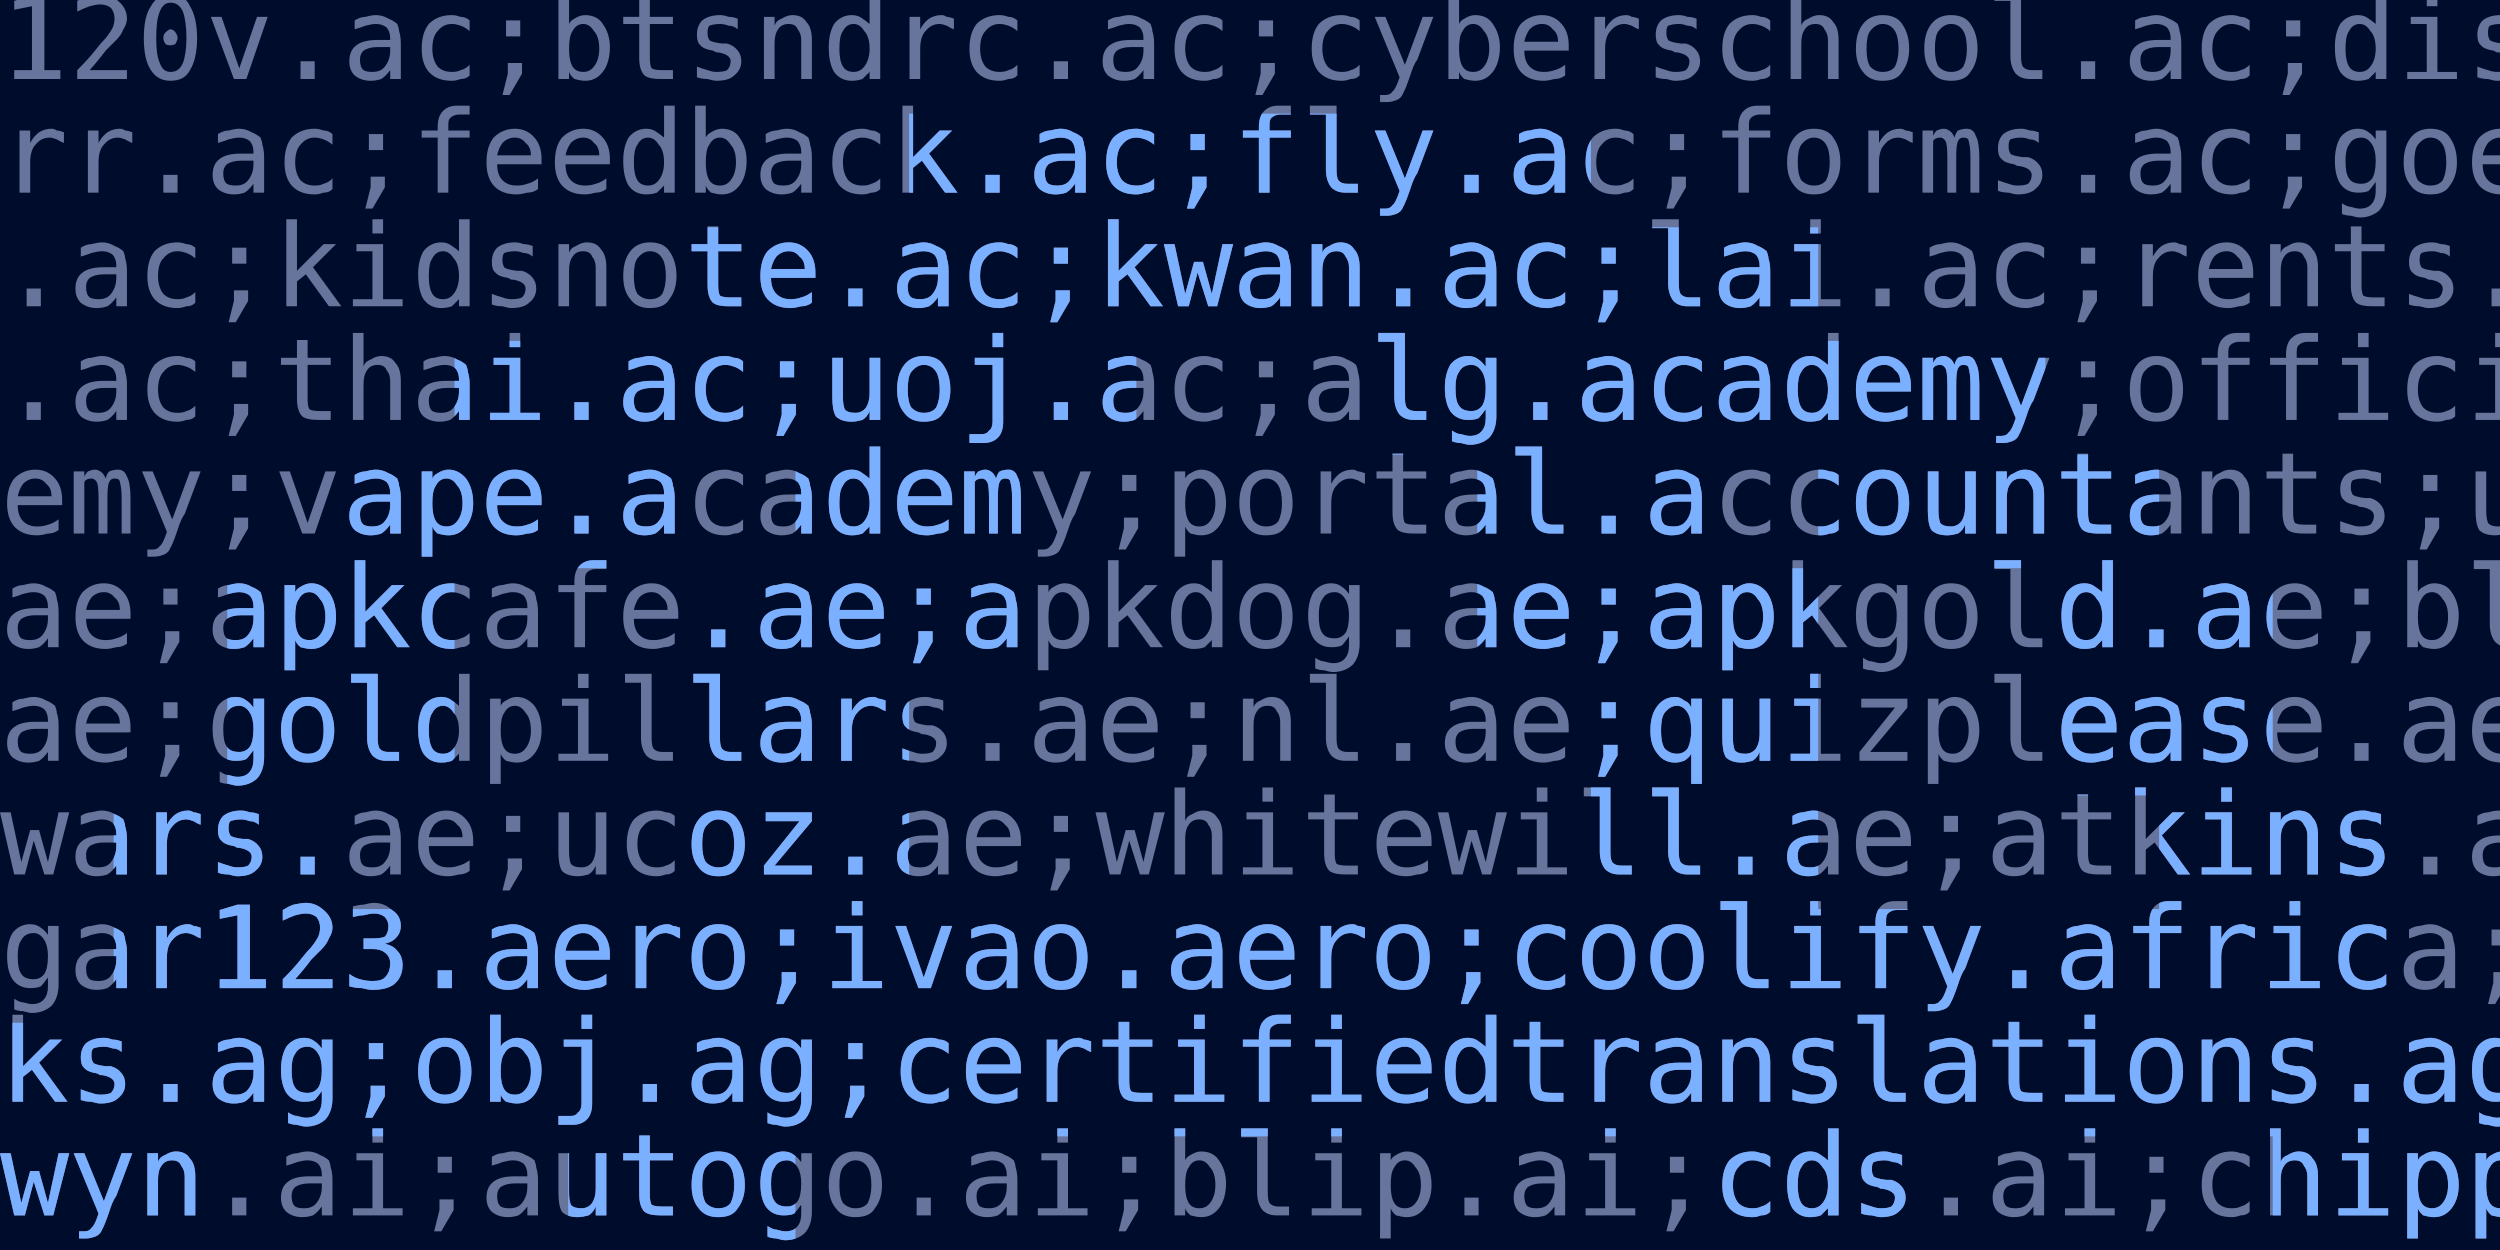
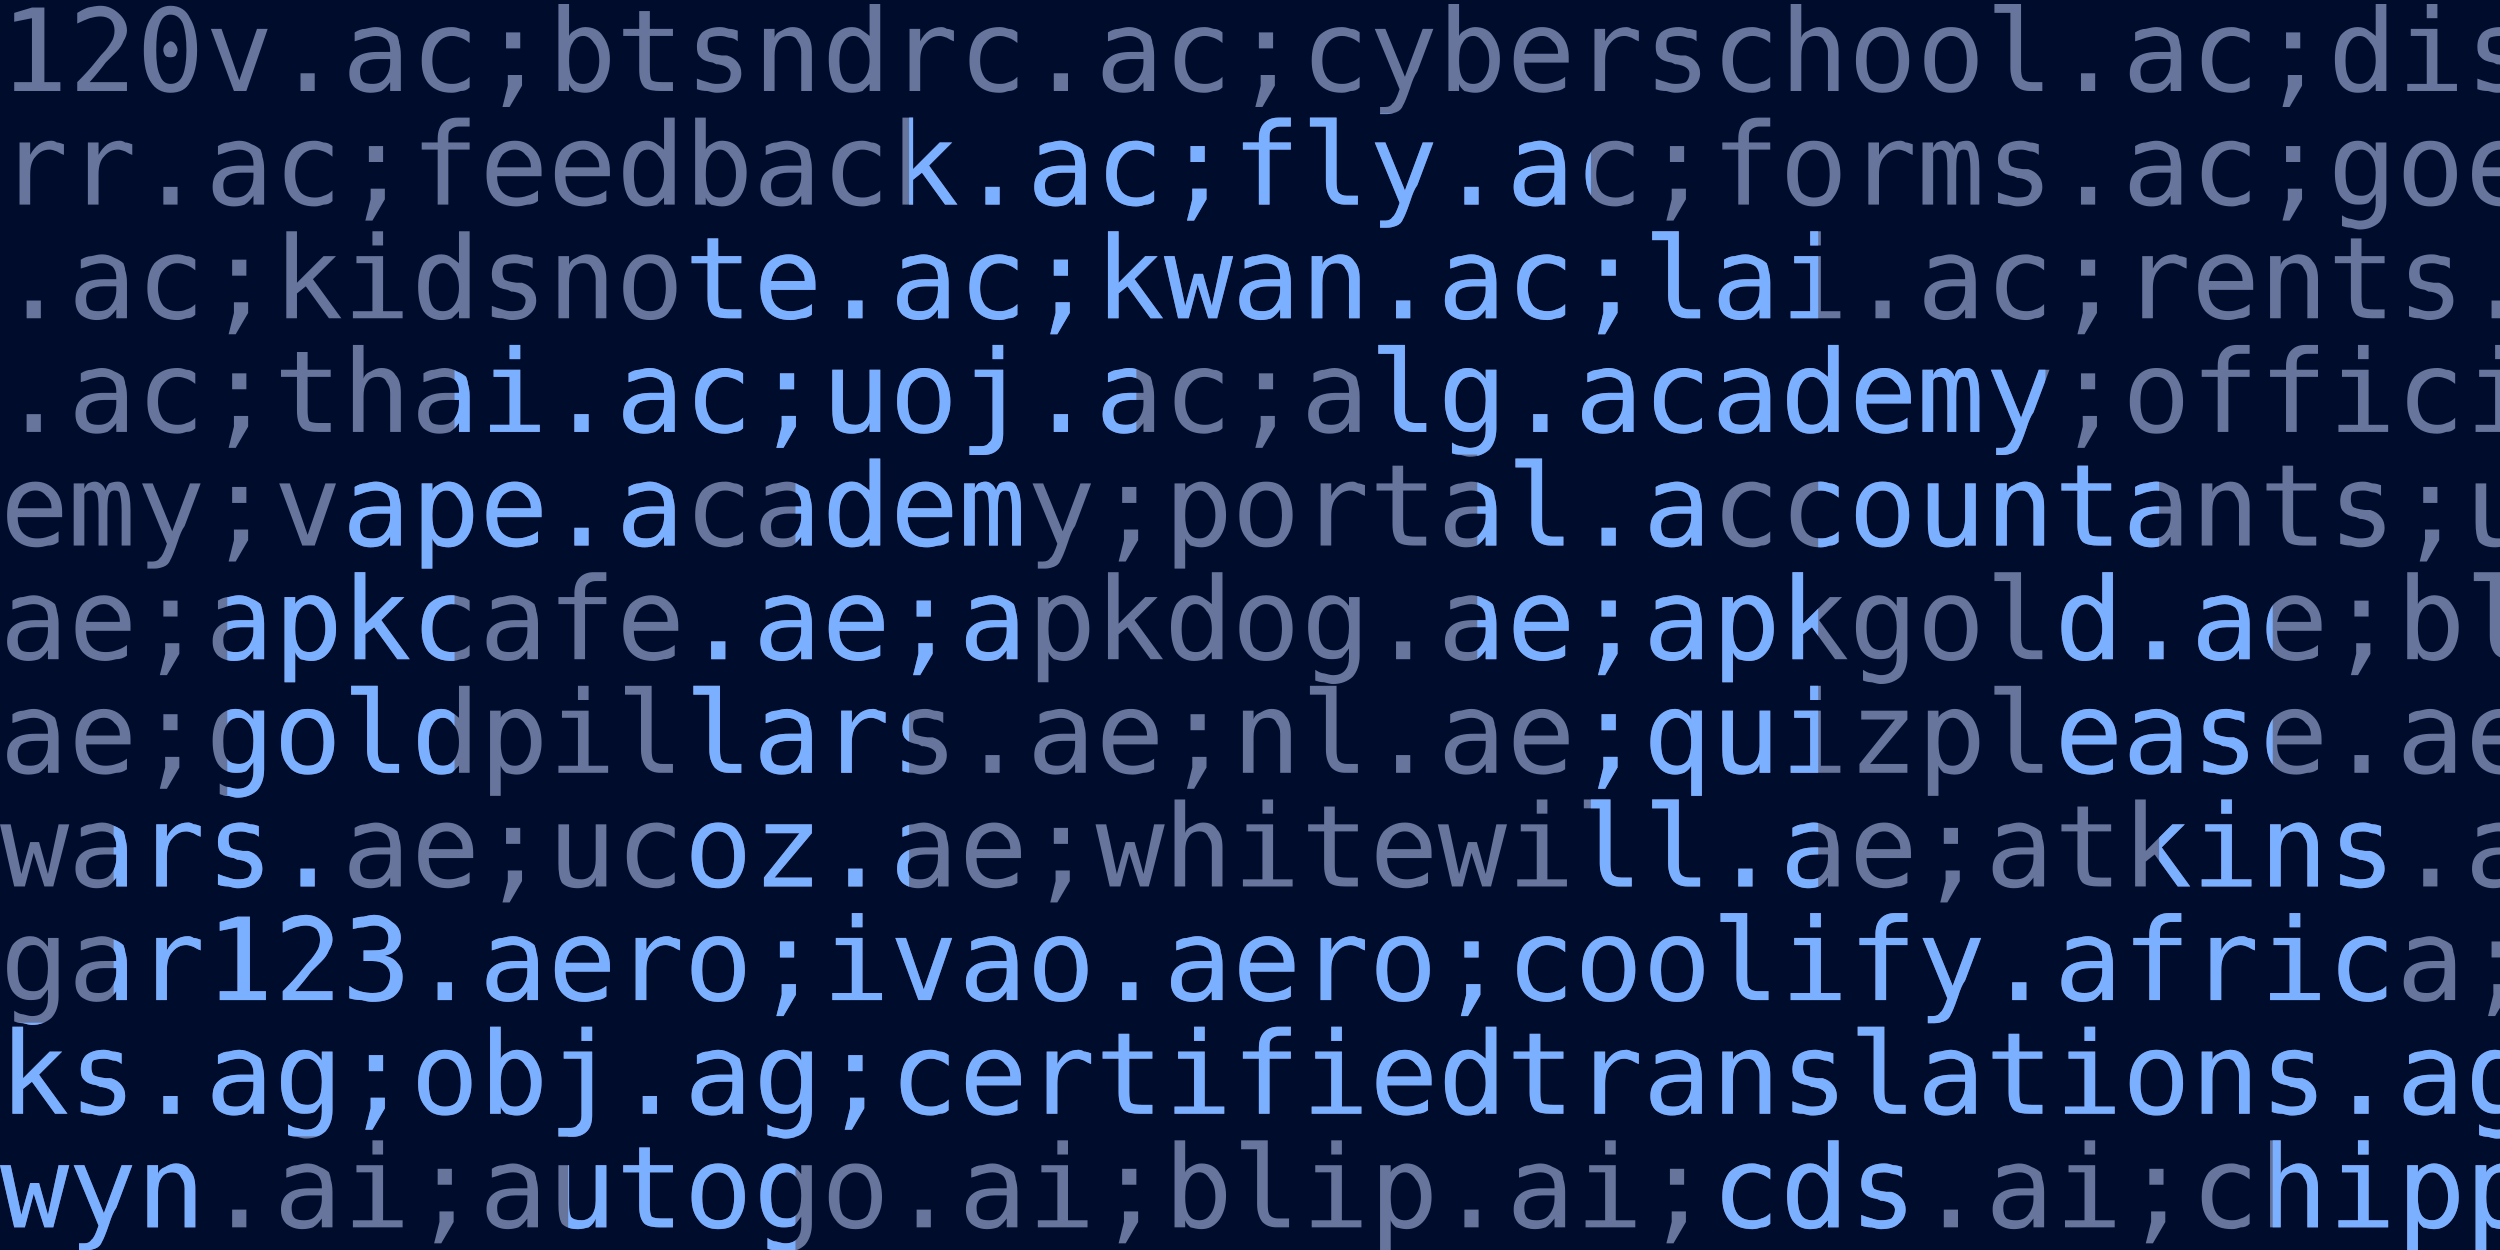
<svg xmlns="http://www.w3.org/2000/svg" width="1200" height="600" viewBox="0 0 22 11">
  <style>
text {
  font-family: Monaspace Krypton Var, monospace;
  font-size: 1px;
-   dominant-baseline: hanging;
  white-space: pre-wrap;
}
</style>
  <defs>
    <path id="s" d="M21 9V7h-1V5h-1V4h-1V3h-2V2h-2V1H8v1H6v1H4v1H3v1H2v2H1v2H0v7h1v1h1v2h1v1h1v1h2v1h2v1h6v-1h2v-1h2v-1h1v-1h1v-2h1v-2h1V9zm-1 1v4h-3v-4zm-5-6h1v1h2v2h1v1h-3V5h-1zm-2 14v2h-1v1h-2v-1h-1v-2H8v-2h6v2zm2-8v4H7v-4zM8 6h1V4h1V3h2v1h1v2h1v2H8zM3 7h1V5h2V4h1v1H6v3H3zm-1 7v-4h3v4zm2 5v-2H3v-1h3v3h1v1H6v-1zm14-2v2h-2v1h-1v-1h1v-3h3v1z" />
    <g id="t">
-       <text x="0" y="00" textLength="22" lengthAdjust="spacingAndGlyphs">120v.ac;btsndrc.ac;cyberschool.ac;disco.ac;d</text>
-       <text x="0" y="01" textLength="22" lengthAdjust="spacingAndGlyphs">rr.ac;feedback.ac;fly.ac;forms.ac;goe.ac;ipx</text>
-       <text x="0" y="02" textLength="22" lengthAdjust="spacingAndGlyphs">.ac;kidsnote.ac;kwan.ac;lai.ac;rents.ac;smi.</text>
-       <text x="0" y="03" textLength="22" lengthAdjust="spacingAndGlyphs">.ac;thai.ac;uoj.ac;alg.academy;official.acad</text>
-       <text x="0" y="04" textLength="22" lengthAdjust="spacingAndGlyphs">emy;vape.academy;portal.accountants;uaeu.ac.</text>
-       <text x="0" y="05" textLength="22" lengthAdjust="spacingAndGlyphs">ae;apkcafe.ae;apkdog.ae;apkgold.ae;blogspot.</text>
-       <text x="0" y="06" textLength="22" lengthAdjust="spacingAndGlyphs">ae;goldpillars.ae;nl.ae;quizplease.ae;tribal</text>
-       <text x="0" y="07" textLength="22" lengthAdjust="spacingAndGlyphs">wars.ae;ucoz.ae;whitewill.ae;atkins.aero;han</text>
-       <text x="0" y="08" textLength="22" lengthAdjust="spacingAndGlyphs">gar123.aero;ivao.aero;coolify.africa;bookmar</text>
-       <text x="0" y="09" textLength="22" lengthAdjust="spacingAndGlyphs">ks.ag;obj.ag;certifiedtranslations.agency;ai</text>
-       <text x="0" y="10" textLength="22" lengthAdjust="spacingAndGlyphs">wyn.ai;autogo.ai;blip.ai;cds.ai;chipp.ai;cmp</text>
+       <text x="0" y="00.8" textLength="22" lengthAdjust="spacingAndGlyphs">120v.ac;btsndrc.ac;cyberschool.ac;disco.ac;d</text>
+       <text x="0" y="01.8" textLength="22" lengthAdjust="spacingAndGlyphs">rr.ac;feedback.ac;fly.ac;forms.ac;goe.ac;ipx</text>
+       <text x="0" y="02.8" textLength="22" lengthAdjust="spacingAndGlyphs">.ac;kidsnote.ac;kwan.ac;lai.ac;rents.ac;smi.</text>
+       <text x="0" y="03.8" textLength="22" lengthAdjust="spacingAndGlyphs">.ac;thai.ac;uoj.ac;alg.academy;official.acad</text>
+       <text x="0" y="04.8" textLength="22" lengthAdjust="spacingAndGlyphs">emy;vape.academy;portal.accountants;uaeu.ac.</text>
+       <text x="0" y="05.8" textLength="22" lengthAdjust="spacingAndGlyphs">ae;apkcafe.ae;apkdog.ae;apkgold.ae;blogspot.</text>
+       <text x="0" y="06.8" textLength="22" lengthAdjust="spacingAndGlyphs">ae;goldpillars.ae;nl.ae;quizplease.ae;tribal</text>
+       <text x="0" y="07.8" textLength="22" lengthAdjust="spacingAndGlyphs">wars.ae;ucoz.ae;whitewill.ae;atkins.aero;han</text>
+       <text x="0" y="08.8" textLength="22" lengthAdjust="spacingAndGlyphs">gar123.aero;ivao.aero;coolify.africa;bookmar</text>
+       <text x="0" y="09.8" textLength="22" lengthAdjust="spacingAndGlyphs">ks.ag;obj.ag;certifiedtranslations.agency;ai</text>
+       <text x="0" y="10.8" textLength="22" lengthAdjust="spacingAndGlyphs">wyn.ai;autogo.ai;blip.ai;cds.ai;chipp.ai;cmp</text>
    </g>
    <mask id="m">
      <rect width="22" height="11" fill="black" />
      <use href="#s" fill="white" />
    </mask>
  </defs>
  <rect width="100%" height="100%" fill="#000c2c" />
  <use href="#t" fill="#67749c" />
  <use href="#t" fill="#7bafff" mask="url(#m)" />
</svg>
